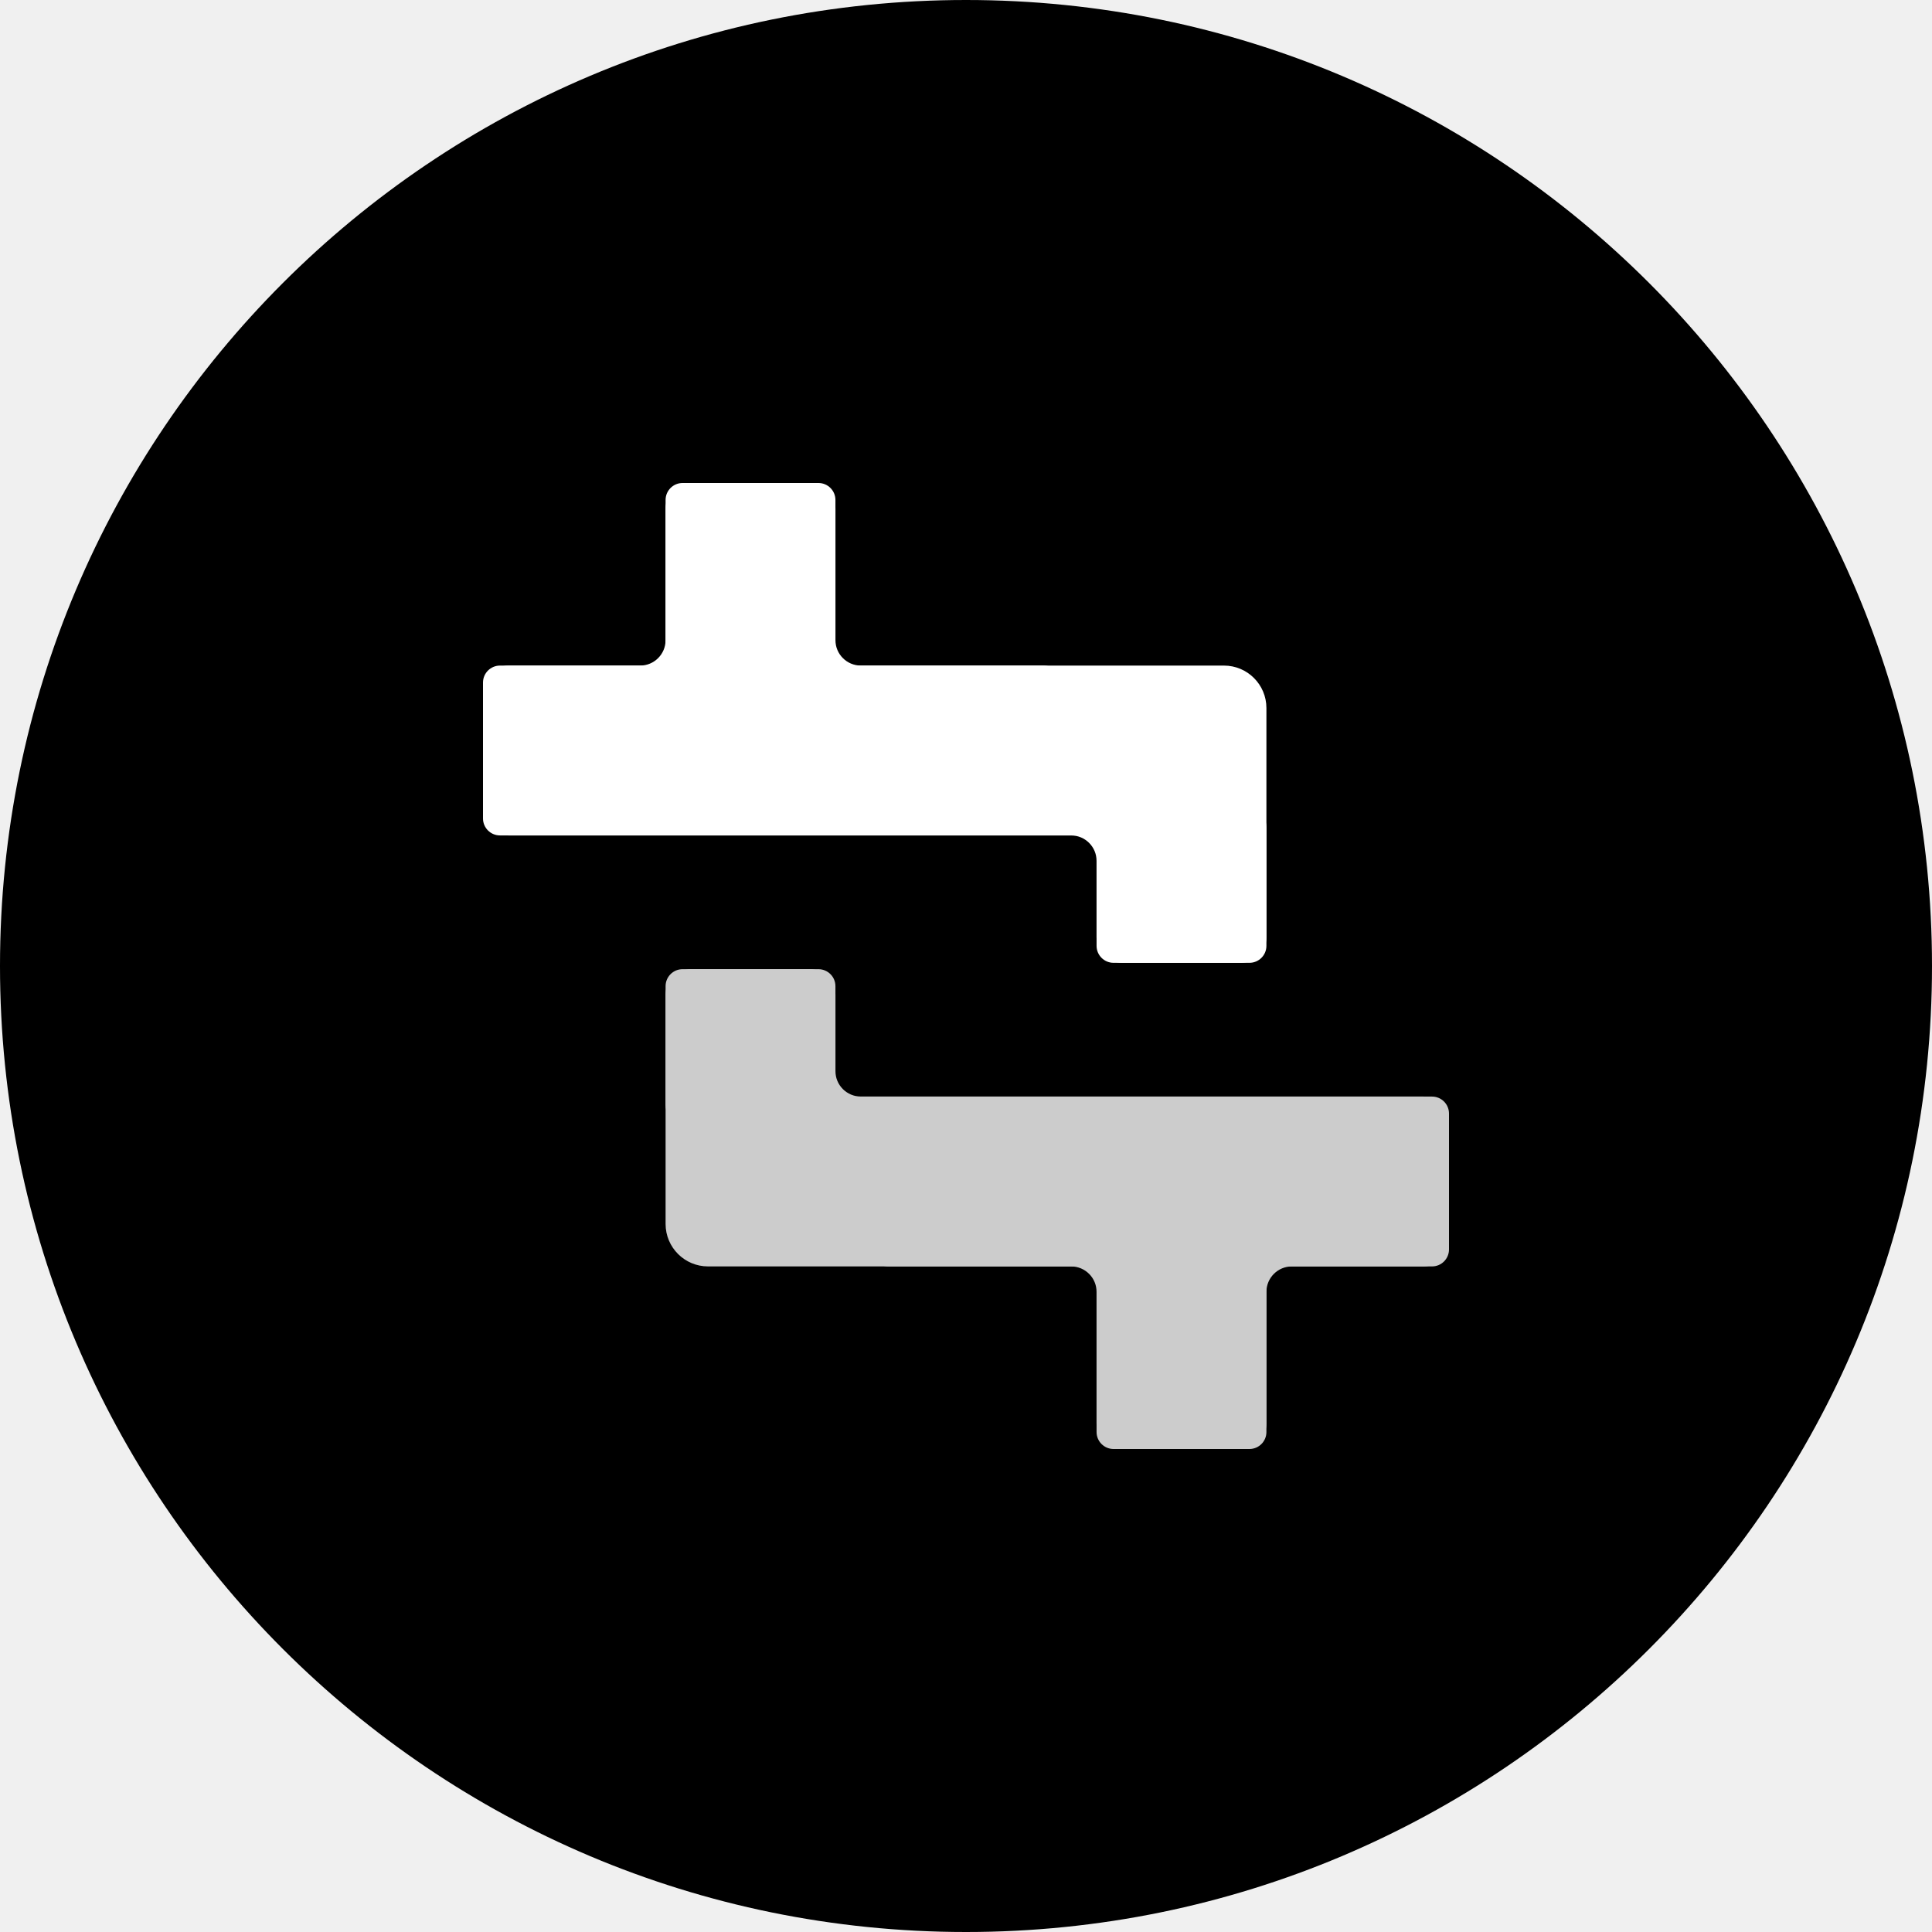
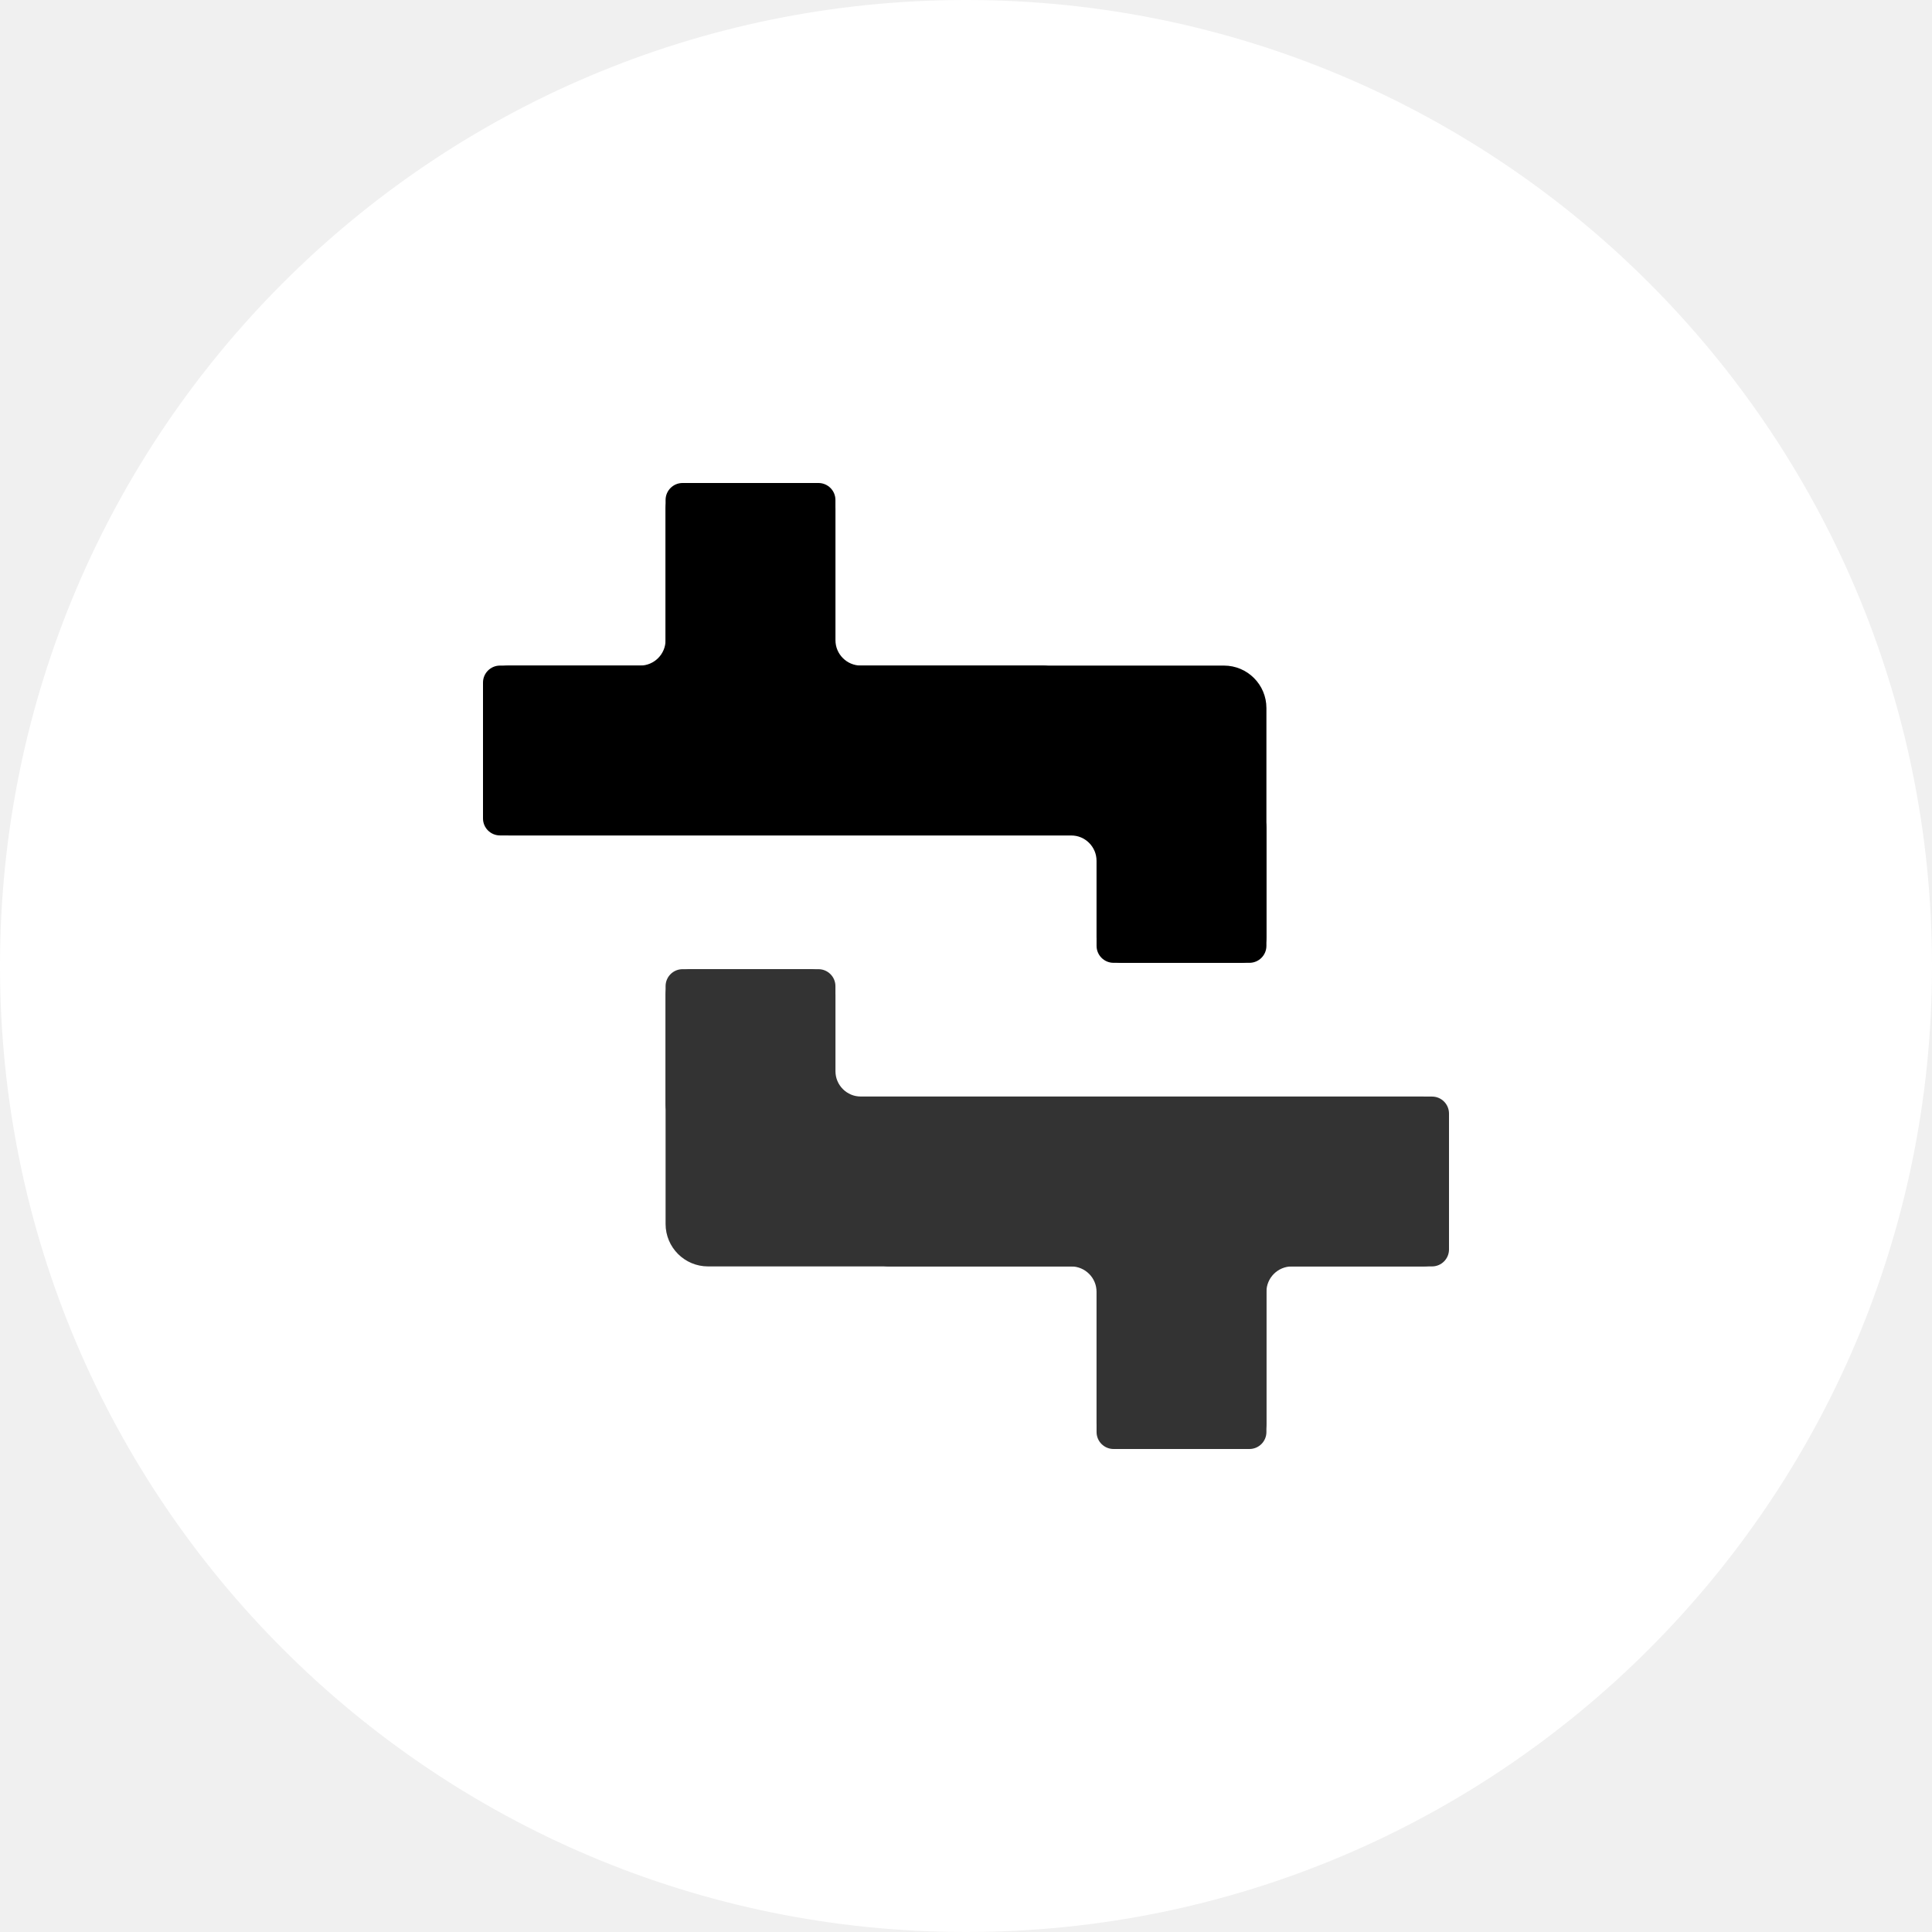
<svg xmlns="http://www.w3.org/2000/svg" width="400" height="400" viewBox="0 0 400 400" fill="none">
-   <rect width="400" height="400" rx="200" fill="black" />
-   <path d="M137.802 103.516C137.802 101.574 139.377 100 141.319 100L169.451 100C171.393 100 172.967 101.574 172.967 103.516L172.967 137.802L253.407 137.802C258.262 137.802 262.198 141.738 262.198 146.593V169.451L262.198 169.464L262.198 195.824C262.198 197.766 260.623 199.341 258.681 199.341L230.549 199.341C228.607 199.341 227.033 197.766 227.033 195.824L227.033 172.967L103.516 172.967C101.574 172.967 100 171.393 100 169.451L100 141.319C100 139.377 101.574 137.802 103.516 137.802L137.802 137.802L137.802 103.516Z" fill="white" />
-   <path d="M132.528 137.802C135.441 137.802 137.802 135.441 137.802 132.528L137.802 105.275C137.802 102.362 140.164 100 143.077 100L167.692 100C170.606 100 172.967 102.362 172.967 105.275L172.967 132.528C172.967 135.441 175.329 137.802 178.242 137.802L215.94 137.802C217.01 137.802 218.054 138.127 218.935 138.735L259.918 166.999C261.345 167.984 262.198 169.607 262.198 171.341L262.198 194.066C262.198 196.979 259.836 199.341 256.923 199.341L232.308 199.341C229.395 199.341 227.033 196.979 227.033 194.066L227.033 178.242C227.033 175.329 224.671 172.967 221.758 172.967L105.275 172.967C102.362 172.967 100 170.605 100 167.692L100 143.077C100 140.164 102.362 137.802 105.275 137.802L132.528 137.802Z" fill="white" />
+   <rect width="400" height="400" rx="200" fill="white" />
+   <path d="M137.802 103.516C137.802 101.574 139.377 100 141.319 100L169.451 100C171.393 100 172.967 101.574 172.967 103.516L172.967 137.802L253.407 137.802C258.262 137.802 262.198 141.738 262.198 146.593V169.451L262.198 169.464L262.198 195.824C262.198 197.766 260.623 199.341 258.681 199.341L230.549 199.341C228.607 199.341 227.033 197.766 227.033 195.824L227.033 172.967L103.516 172.967C101.574 172.967 100 171.393 100 169.451L100 141.319C100 139.377 101.574 137.802 103.516 137.802L137.802 137.802L137.802 103.516Z" fill="black" />
+   <path d="M132.528 137.802C135.441 137.802 137.802 135.441 137.802 132.528L137.802 105.275C137.802 102.362 140.164 100 143.077 100L167.692 100C170.606 100 172.967 102.362 172.967 105.275L172.967 132.528C172.967 135.441 175.329 137.802 178.242 137.802L215.94 137.802C217.01 137.802 218.054 138.127 218.935 138.735L259.918 166.999C261.345 167.984 262.198 169.607 262.198 171.341L262.198 194.066C262.198 196.979 259.836 199.341 256.923 199.341L232.308 199.341C229.395 199.341 227.033 196.979 227.033 194.066L227.033 178.242C227.033 175.329 224.671 172.967 221.758 172.967L105.275 172.967C102.362 172.967 100 170.605 100 167.692L100 143.077C100 140.164 102.362 137.802 105.275 137.802L132.528 137.802Z" fill="black" />
  <g opacity="0.8">
-     <path d="M262.198 296.483C262.198 298.426 260.623 300 258.681 300L230.549 300C228.607 300 227.033 298.426 227.033 296.483L227.033 262.198L146.593 262.198C141.738 262.198 137.802 258.262 137.802 253.407L137.802 230.549L137.802 230.536L137.802 204.176C137.802 202.234 139.377 200.659 141.319 200.659L169.451 200.659C171.393 200.659 172.967 202.234 172.967 204.176L172.967 227.033L296.484 227.033C298.426 227.033 300 228.607 300 230.549L300 258.681C300 260.623 298.426 262.198 296.484 262.198L262.198 262.198L262.198 296.483Z" fill="white" />
-     <path d="M267.472 262.198C264.559 262.198 262.198 264.559 262.198 267.472L262.198 294.725C262.198 297.638 259.836 300 256.923 300L232.308 300C229.394 300 227.033 297.638 227.033 294.725L227.033 267.472C227.033 264.559 224.671 262.198 221.758 262.198L184.06 262.198C182.99 262.198 181.946 261.873 181.065 261.265L140.082 233.001C138.655 232.016 137.802 230.393 137.802 228.659L137.802 205.934C137.802 203.021 140.164 200.659 143.077 200.659L167.692 200.659C170.605 200.659 172.967 203.021 172.967 205.934L172.967 221.758C172.967 224.671 175.329 227.033 178.242 227.033L294.725 227.033C297.638 227.033 300 229.394 300 232.308L300 256.923C300 259.836 297.638 262.198 294.725 262.198L267.472 262.198Z" fill="white" />
+     <path d="M262.198 296.484C262.198 298.426 260.623 300 258.681 300L230.549 300C228.607 300 227.033 298.426 227.033 296.484L227.033 262.198L146.593 262.198C141.738 262.198 137.802 258.262 137.802 253.407L137.802 230.549L137.802 230.536L137.802 204.176C137.802 202.234 139.377 200.659 141.319 200.659L169.451 200.659C171.393 200.659 172.967 202.234 172.967 204.176L172.967 227.033L296.484 227.033C298.426 227.033 300 228.607 300 230.549L300 258.681C300 260.623 298.426 262.198 296.484 262.198L262.198 262.198L262.198 296.484Z" fill="black" />
+     <path d="M267.472 262.198C264.559 262.198 262.198 264.559 262.198 267.472L262.198 294.725C262.198 297.638 259.836 300 256.923 300L232.308 300C229.394 300 227.033 297.638 227.033 294.725L227.033 267.472C227.033 264.559 224.671 262.198 221.758 262.198L184.06 262.198C182.99 262.198 181.946 261.873 181.065 261.265L140.082 233.001C138.655 232.016 137.802 230.393 137.802 228.659L137.802 205.934C137.802 203.021 140.164 200.659 143.077 200.659L167.692 200.659C170.605 200.659 172.967 203.021 172.967 205.934L172.967 221.758C172.967 224.671 175.329 227.033 178.242 227.033L294.725 227.033C297.638 227.033 300 229.394 300 232.308L300 256.923C300 259.836 297.638 262.198 294.725 262.198L267.472 262.198Z" fill="black" />
  </g>
</svg>
